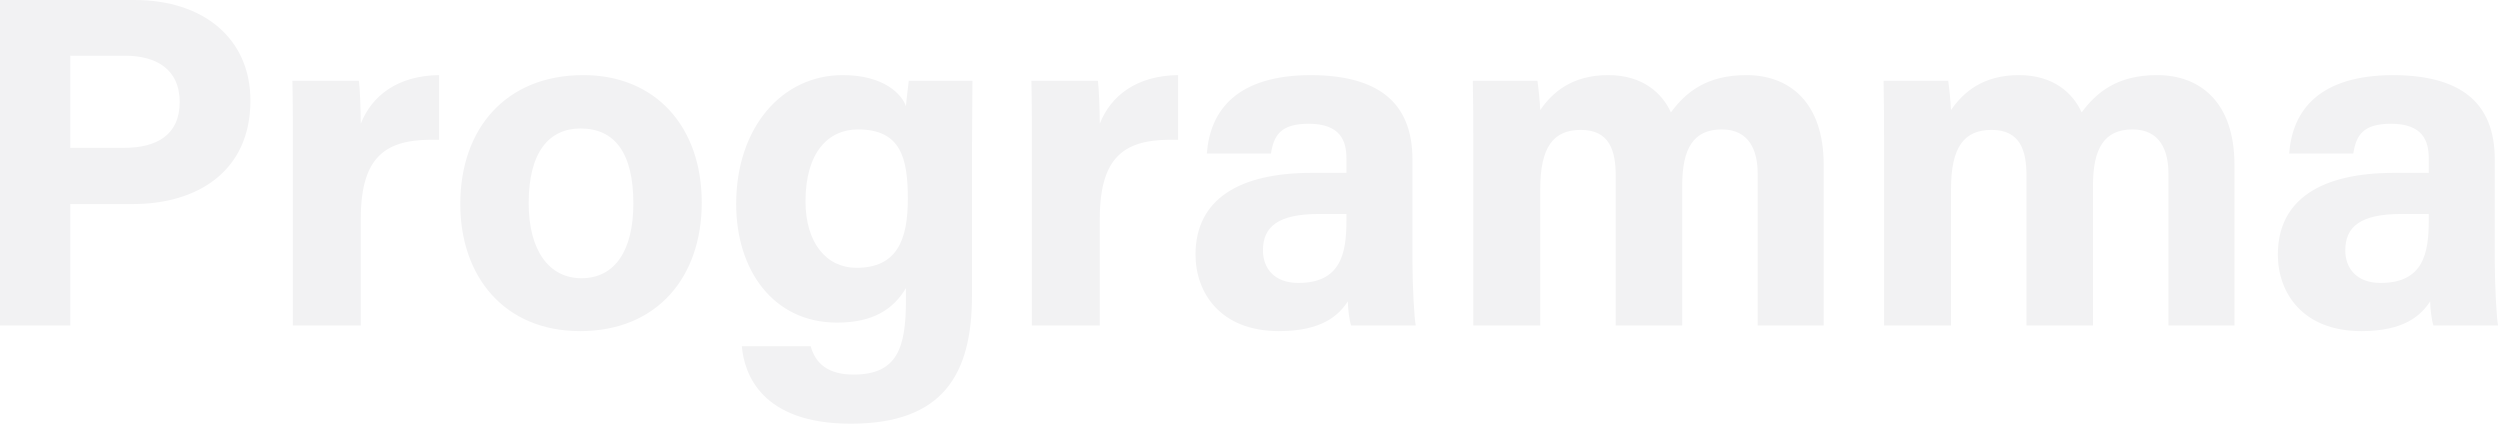
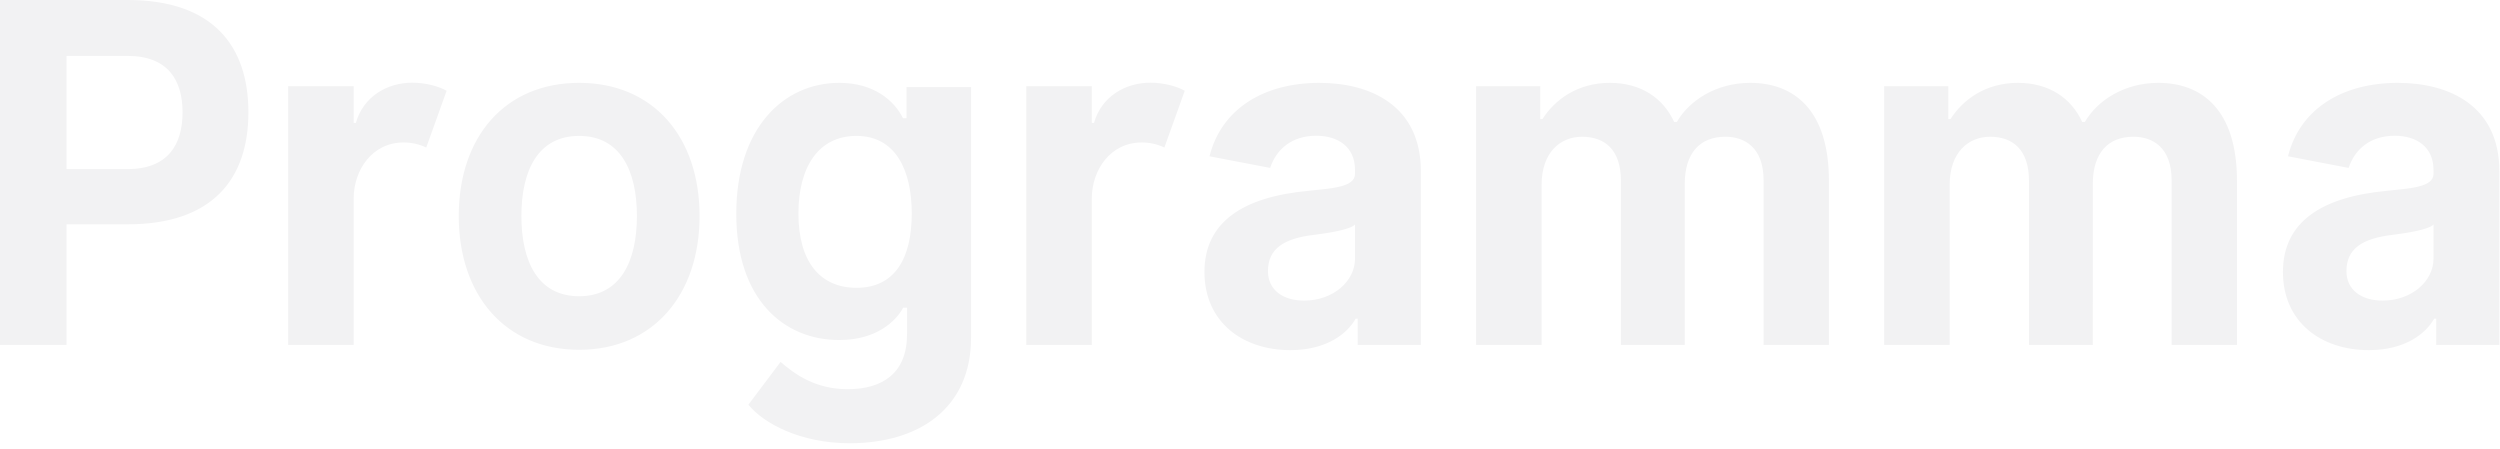
- <svg xmlns="http://www.w3.org/2000/svg" width="1304px" height="222px" viewBox="0 0 1304 222" version="1.1">
-   <defs />
-   <g id="Home" stroke="none" stroke-width="1" fill="none" fill-rule="evenodd">
-     <g id="word-programm" fill="#F2F2F3">
-       <path d="M0,169.754 L0,0 L70.107,0 C106.267,0 130.62,20.203 130.62,52.478 C130.62,89.435 102.823,106.435 69.369,106.435 L36.652,106.435 L36.652,169.754 L0,169.754 Z M36.652,29.072 L36.652,77.116 L64.695,77.116 C81.668,77.116 93.722,70.464 93.722,53.217 C93.722,35.725 80.93,29.072 65.433,29.072 L36.652,29.072 Z M152.759,169.754 L152.759,76.87 C152.759,64.058 152.759,52.971 152.513,42.13 L187.197,42.13 C187.689,45.087 188.181,57.652 188.181,64.551 C193.839,50.014 207.368,39.42 229.015,39.174 L229.015,72.928 C203.432,72.188 188.181,79.087 188.181,114.072 L188.181,169.754 L152.759,169.754 Z M304.288,39.174 C341.678,39.174 366.031,65.783 366.031,105.696 C366.031,144.377 342.908,172.71 302.566,172.71 C263.207,172.71 240.085,144.377 240.085,106.435 C240.085,67.014 263.945,39.174 304.288,39.174 Z M302.812,67.014 C286.576,67.014 275.753,79.087 275.753,105.942 C275.753,130.58 286.33,145.116 303.304,145.116 C320.769,145.116 330.362,130.58 330.362,106.188 C330.362,79.58 320.523,67.014 302.812,67.014 Z M506.982,78.841 L506.982,154.232 C506.982,195.13 491.977,221 443.763,221 C397.271,221 388.17,195.13 386.94,180.594 L422.854,180.594 C425.314,189.464 431.709,195.377 445.239,195.377 C468.116,195.377 472.544,181.333 472.544,156.449 L472.544,150.29 C465.902,161.377 455.324,168.275 436.629,168.275 C403.175,168.275 383.988,140.681 383.988,106.435 C383.988,66.522 407.849,39.174 439.581,39.174 C461.474,39.174 470.576,49.522 472.544,55.435 C472.79,51.986 473.773,44.348 474.019,42.13 L507.228,42.13 C507.228,53.71 506.982,66.522 506.982,78.841 Z M420.148,104.957 C420.148,126.884 431.217,139.696 446.715,139.696 C467.87,139.696 473.527,125.159 473.527,103.725 C473.527,82.29 469.838,67.507 447.453,67.507 C432.201,67.507 420.148,79.333 420.148,104.957 Z M538.222,169.754 L538.222,76.87 C538.222,64.058 538.222,52.971 537.976,42.13 L572.661,42.13 C573.153,45.087 573.645,57.652 573.645,64.551 C579.302,50.014 592.832,39.42 614.479,39.174 L614.479,72.928 C588.896,72.188 573.645,79.087 573.645,114.072 L573.645,169.754 L538.222,169.754 Z M736.735,83.275 L736.735,136.739 C736.735,149.058 737.719,166.797 738.457,169.754 L704.756,169.754 C703.773,167.29 703.035,160.391 703.035,157.188 C698.361,164.333 689.751,172.71 667.12,172.71 C636.372,172.71 623.58,152.507 623.58,132.797 C623.58,103.725 646.703,90.174 684.093,90.174 L702.297,90.174 L702.297,82.536 C702.297,73.42 699.099,64.551 682.618,64.551 C667.858,64.551 664.414,70.71 662.938,80.072 L629.484,80.072 C631.206,57.406 645.227,39.174 684.093,39.174 C718.04,39.42 736.735,52.725 736.735,83.275 Z M702.297,115.058 L702.297,111.609 L688.029,111.609 C666.628,111.609 658.757,118.261 658.757,130.58 C658.757,139.696 664.414,147.58 677.206,147.58 C699.591,147.58 702.297,131.812 702.297,115.058 Z M768.467,169.754 L768.467,75.145 C768.467,64.058 768.467,53.217 768.221,42.13 L801.922,42.13 C802.414,45.333 803.152,52.478 803.398,57.406 C809.793,48.043 820.125,39.174 838.82,39.174 C857.023,39.174 867.109,48.783 871.537,58.638 C879.162,48.29 889.986,39.174 910.895,39.174 C933.034,39.174 951.237,52.971 951.237,85.986 L951.237,169.754 L916.798,169.754 L916.798,90.42 C916.798,78.841 912.617,67.507 898.103,67.507 C883.344,67.507 877.44,77.362 877.44,96.826 L877.44,169.754 L842.756,169.754 L842.756,91.652 C842.756,78.594 839.558,67.754 824.553,67.754 C810.285,67.754 803.398,76.623 803.398,98.551 L803.398,169.754 L768.467,169.754 Z M982.723,169.754 L982.723,75.145 C982.723,64.058 982.723,53.217 982.477,42.13 L1016.178,42.13 C1016.67,45.333 1017.408,52.478 1017.654,57.406 C1024.049,48.043 1034.381,39.174 1053.076,39.174 C1071.279,39.174 1081.365,48.783 1085.792,58.638 C1093.418,48.29 1104.241,39.174 1125.15,39.174 C1147.289,39.174 1165.493,52.971 1165.493,85.986 L1165.493,169.754 L1131.054,169.754 L1131.054,90.42 C1131.054,78.841 1126.872,67.507 1112.359,67.507 C1097.6,67.507 1091.696,77.362 1091.696,96.826 L1091.696,169.754 L1057.012,169.754 L1057.012,91.652 C1057.012,78.594 1053.814,67.754 1038.809,67.754 C1024.541,67.754 1017.654,76.623 1017.654,98.551 L1017.654,169.754 L982.723,169.754 Z M1301.278,83.275 L1301.278,136.739 C1301.278,149.058 1302.262,166.797 1303,169.754 L1269.3,169.754 C1268.316,167.29 1267.578,160.391 1267.578,157.188 C1262.904,164.333 1254.294,172.71 1231.663,172.71 C1200.915,172.71 1188.123,152.507 1188.123,132.797 C1188.123,103.725 1211.246,90.174 1248.637,90.174 L1266.84,90.174 L1266.84,82.536 C1266.84,73.42 1263.642,64.551 1247.161,64.551 C1232.401,64.551 1228.958,70.71 1227.482,80.072 L1194.027,80.072 C1195.749,57.406 1209.77,39.174 1248.637,39.174 C1282.583,39.42 1301.278,52.725 1301.278,83.275 Z M1266.84,115.058 L1266.84,111.609 L1252.572,111.609 C1231.171,111.609 1223.3,118.261 1223.3,130.58 C1223.3,139.696 1228.958,147.58 1241.749,147.58 C1264.134,147.58 1266.84,131.812 1266.84,115.058 Z" id="Programma" />
-     </g>
+ <svg xmlns="http://www.w3.org/2000/svg" viewBox="0 0 1281 230">
+   <defs>
+     <style>
+       .cls-1 {
+         clip-path: url(#clip-word-programm);
+       }
+ 
+       .cls-2 {
+         fill: #f2f2f3;
+       }
+     </style>
+     <clipPath id="clip-word-programm">
+       <rect width="1281" height="230" />
+     </clipPath>
+   </defs>
+   <g id="word-programm" class="cls-1">
+     <path id="Path_2" data-name="Path 2" class="cls-2" d="M80.511-61.785c43.233,0,61.872-23.04,61.872-57.385,0-33.827-17.949-57.557-61.958-57.557H15.1V0H49.187V-148.078H80.425c20.883,0,28.218,12.6,28.218,28.908s-7.335,29.081-28.131,29.081H37.71v28.3Zm163.438-68.43c-3.883-2.244-10.7-4.142-17.6-4.142-12.944,0-25.111,7.162-28.908,20.624h-1.122v-18.812H162.748V0h33.568V-75.161c.086-14.67,9.665-28.563,25.543-28.563a26.61,26.61,0,0,1,11.649,2.589ZM311.861,2.5c37.969,0,61.7-28.218,61.7-68.516,0-40.557-23.73-68.257-61.7-68.257-38.055,0-61.7,27.7-61.7,68.257C250.162-25.715,273.806,2.5,311.861,2.5Zm0-27.441c-20.969,0-29.6-17.6-29.6-41.075,0-23.558,8.629-41.075,29.6-41.075,20.883,0,29.6,17.517,29.6,41.075C341.46-42.542,332.744-24.939,311.861-24.939ZM479.614-132.114v15.964H477.8c-4.487-9.061-14.929-18.121-32.619-18.121-28.735,0-52.811,23.3-52.811,67.049C392.372-23.213,416.793-2.5,445.1-2.5c19.071,0,28.994-9.578,32.791-16.568h1.985V-5.7c.086,20.192-12.6,28.39-30.375,28.39-16.654,0-27.182-7.68-34.431-13.979L398.586,30.634c7.594,9.492,26.578,19.761,51.862,19.761,35.9,0,62.217-18.208,62.217-54.019v-128.49Zm-55.4,64.806c0-23.385,9.924-39.781,29.771-39.781,19.934,0,28.3,17.431,28.3,39.781,0,23.04-8.716,38.055-28.3,38.055C435.26-29.253,424.214-42.715,424.214-67.308ZM622.17-130.215c-3.883-2.244-10.7-4.142-17.6-4.142-12.944,0-25.111,7.162-28.908,20.624h-1.122v-18.812H540.968V0h33.568V-75.161c.086-14.67,9.665-28.563,25.543-28.563a26.61,26.61,0,0,1,11.65,2.589ZM710.792,0h32.36V-88.968c0-33.654-25.8-45.3-52.034-45.3-28.3,0-50.136,13.2-56.263,37.624l31.065,5.954c3.107-9.406,10.959-16.482,23.644-16.482,11.132,0,19.847,5.7,19.847,17.517v1.985c0,6.99-12.167,7.421-23.817,8.716-33.568,3.107-53.329,15.964-53.329,41.593s19.5,40.04,44.009,40.04c18.9,0,29.339-8.716,33.482-16.137h1.035Zm-1.381-44.182c0,11.563-11.218,21.487-26.06,21.487-11.045,0-18.553-5.609-18.553-15.1,0-11.477,8.112-16.827,23.989-18.639,6.04-.777,18.121-2.5,20.624-5.264ZM878.372-82.5c0-15.792,7.766-24.162,20.8-24.162,9.837,0,19.588,5.436,19.588,22.35V0h33.482V-84.049c0-36.415-17.949-50.222-40.3-50.222-17.69,0-31.411,9.233-37.624,20.02h-1.381c-5.609-12.167-16.913-20.02-32.964-20.02-16.482,0-28.131,8.543-34.517,18.553h-1.122v-16.827H771.456V0h33.568V-82.064c0-16.654,9.665-24.593,20.71-24.593,11.563,0,19.934,6.558,19.934,22.609V0h32.7Zm209.087,0c0-15.792,7.766-24.162,20.8-24.162,9.837,0,19.589,5.436,19.589,22.35V0h33.481V-84.049c0-36.415-17.949-50.222-40.3-50.222-17.69,0-31.411,9.233-37.624,20.02h-1.381c-5.609-12.167-16.913-20.02-32.964-20.02-16.482,0-28.131,8.543-34.517,18.553h-1.122v-16.827H980.543V0h33.568V-82.064c0-16.654,9.665-24.593,20.71-24.593,11.563,0,19.934,6.558,19.934,22.609V0h32.7ZM1263.41,0h32.36V-88.968c0-33.654-25.8-45.3-52.034-45.3-28.3,0-50.136,13.2-56.263,37.624l31.065,5.954c3.107-9.406,10.959-16.482,23.644-16.482,11.132,0,19.847,5.7,19.847,17.517v1.985c0,6.99-12.167,7.421-23.817,8.716-33.568,3.107-53.329,15.964-53.329,41.593s19.5,40.04,44.009,40.04c18.9,0,29.339-8.716,33.482-16.137h1.036Zm-1.381-44.182c0,11.563-11.218,21.487-26.06,21.487-11.046,0-18.553-5.609-18.553-15.1,0-11.477,8.111-16.827,23.989-18.639,6.041-.777,18.121-2.5,20.624-5.264Z" transform="translate(-15.101 176.727)" />
  </g>
</svg>
